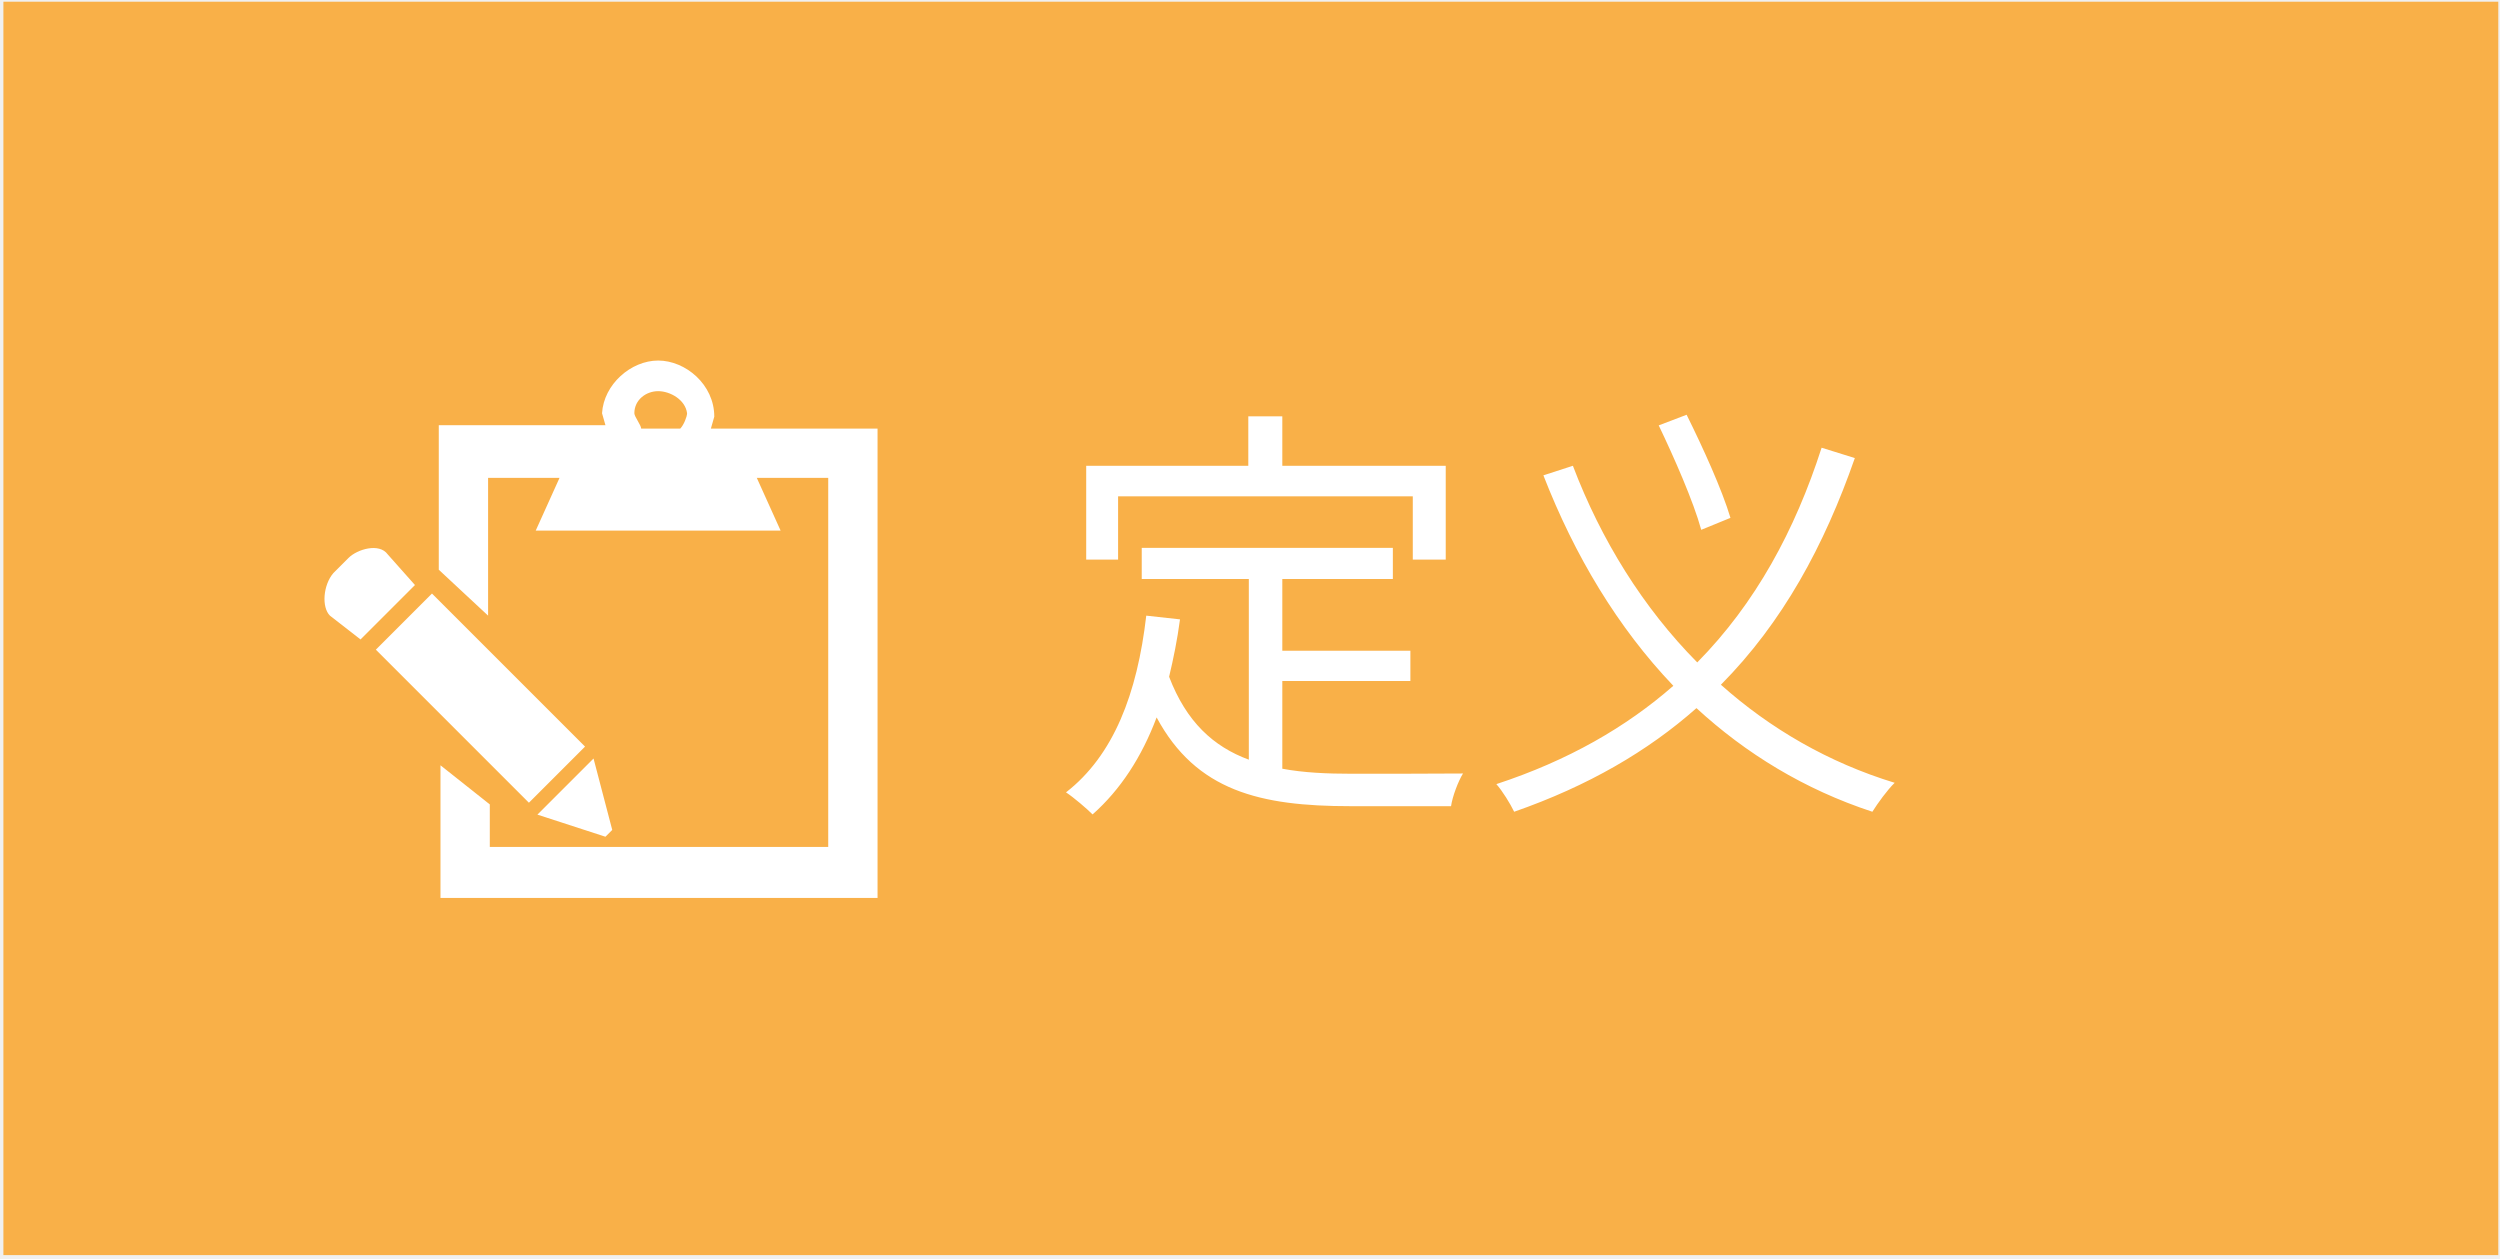
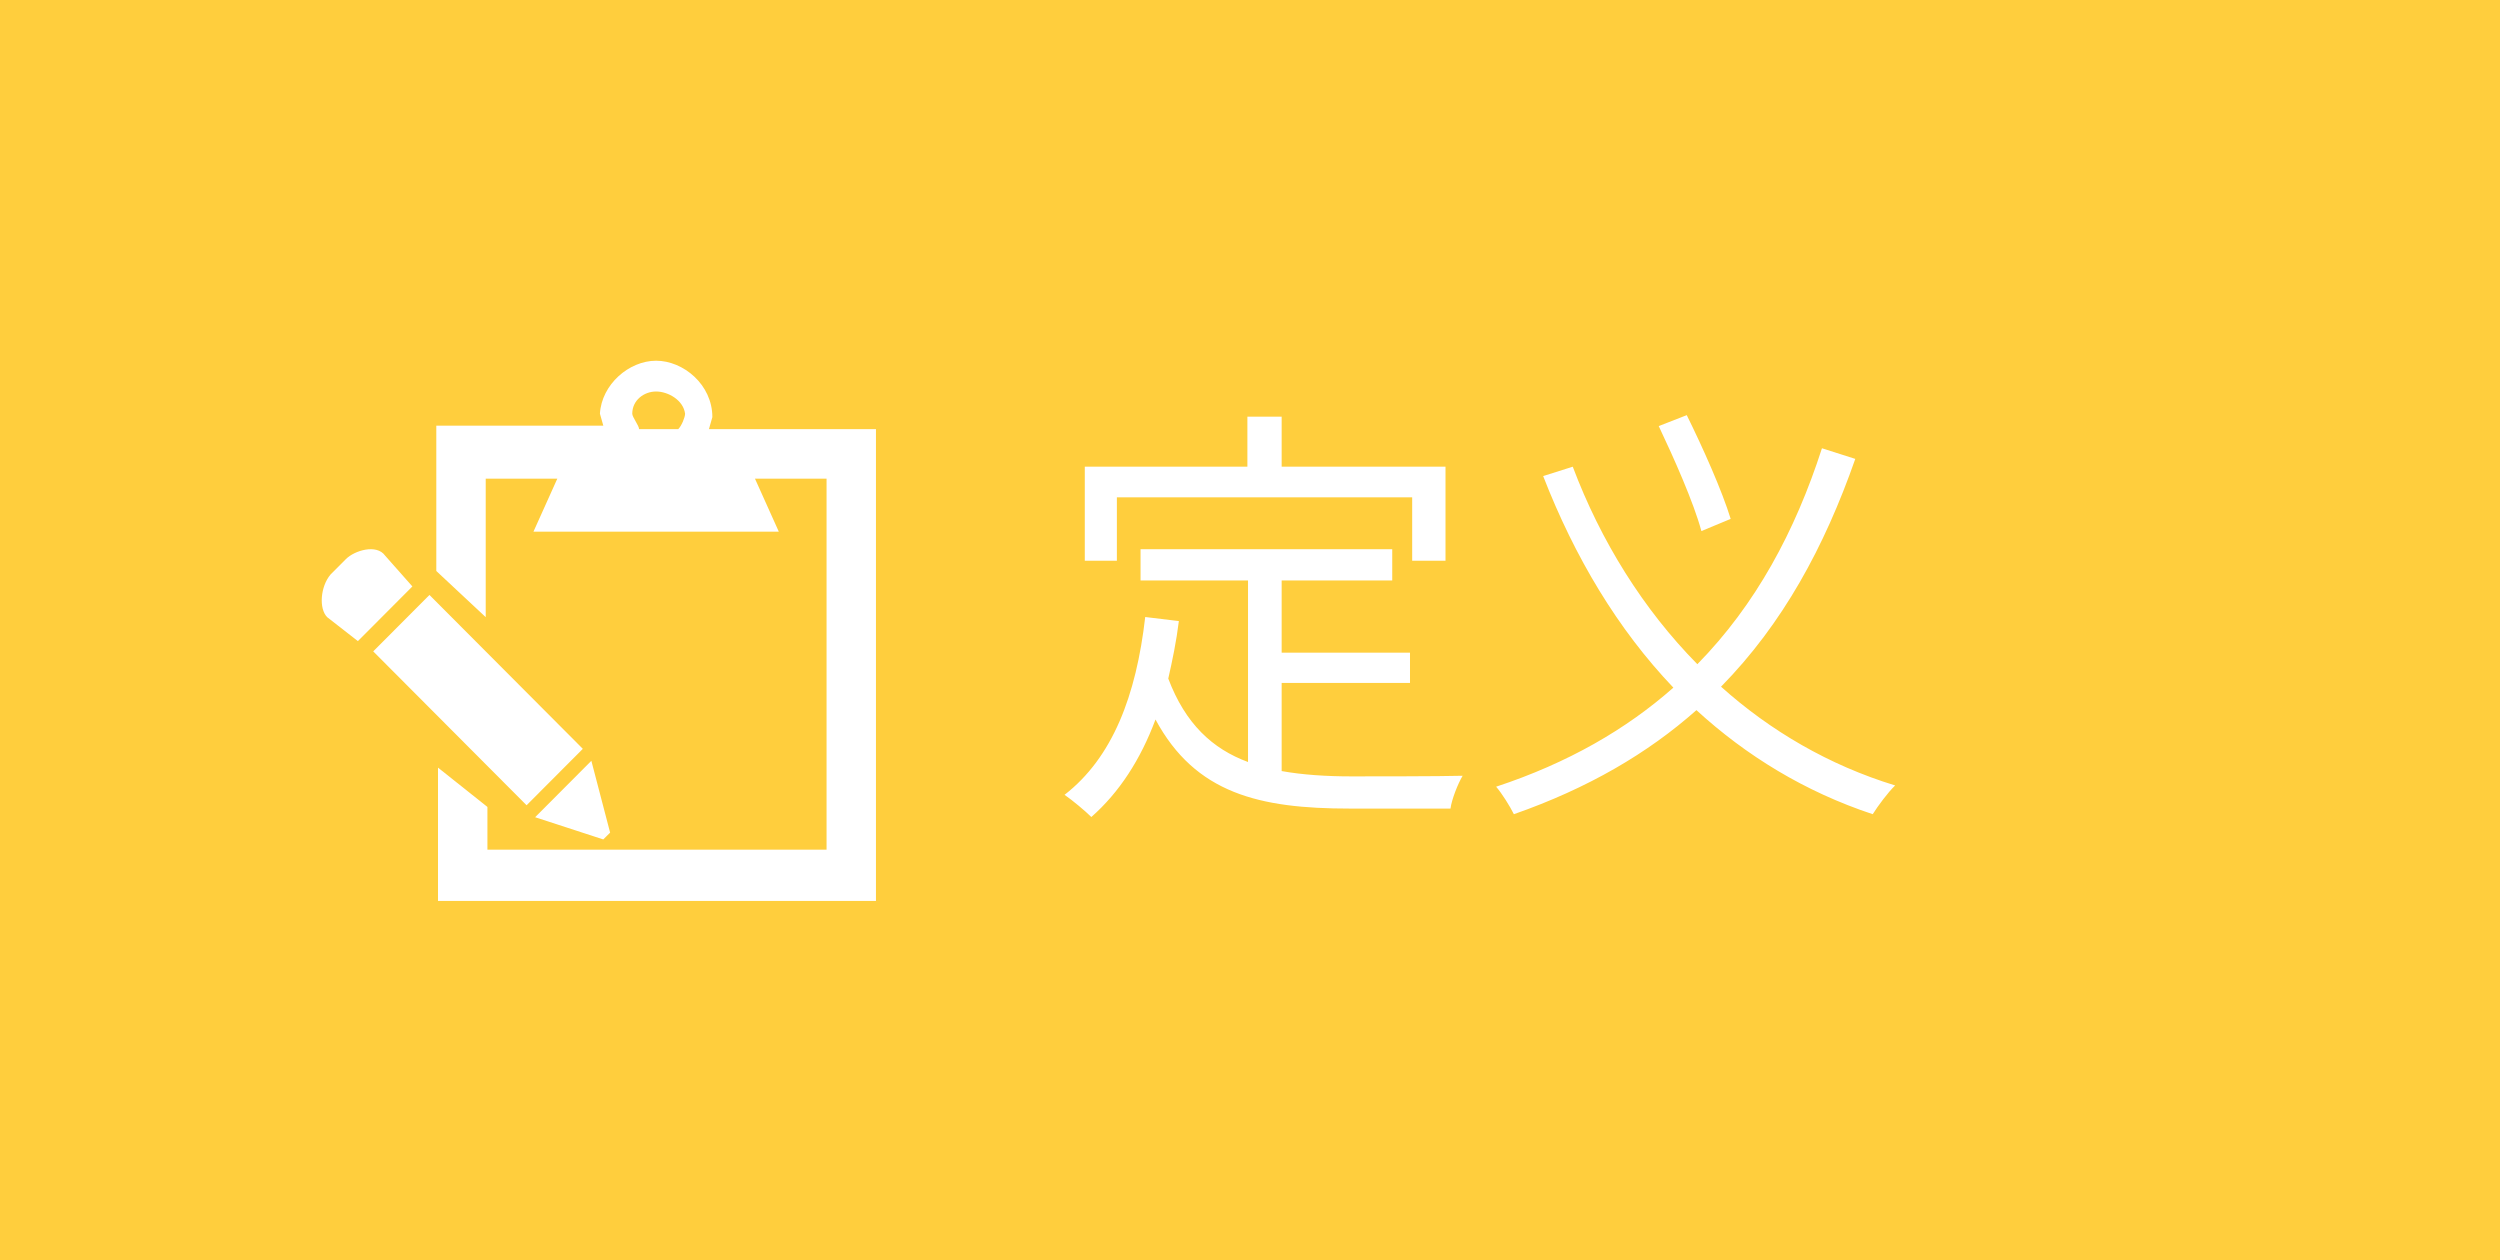
- <svg xmlns="http://www.w3.org/2000/svg" version="1.1" id="图层_1" x="0px" y="0px" viewBox="0 0 147 74" style="enable-background:new 0 0 147 74;" xml:space="preserve">
-   <style type="text/css">
- 	.st0{fill:#F9B048;}
- 	.st1{fill:#FFFFFF;}
- 	.st2{font-family:'MicrosoftYaHeiLight';}
- 	.st3{font-size:25.291px;}
- </style>
-   <rect x="0.2" y="0.1" class="st0" width="146.7" height="73.7" />
-   <text transform="matrix(1 0 0 1 61.7905 45.7314)" class="st1 st2 st3">定义</text>
-   <path class="st1" d="M25.4,34.9l9,9l-3.3,3.3l-9-9L25.4,34.9z M21.2,37.6l-1.8-1.4c-0.5-0.5-0.4-1.8,0.2-2.5l0.9-0.9  c0.5-0.5,1.8-0.9,2.3-0.2l1.6,1.8L21.2,37.6z M35.6,49.2l-4-1.3l3.3-3.3l1.1,4.2L35.6,49.2z M38.7,21.2c1.6,0,3.3,1.4,3.3,3.3  l-0.2,0.7h9.8v27.6H25.9V45l2.9,2.3v2.5h19.9V28.1h-4.2l1.4,3.1H32h-0.5l1.4-3.1h-4.2v8.1l-2.9-2.7V25h9.8l-0.2-0.7  C35.5,22.6,37.1,21.2,38.7,21.2 M38.7,23c-0.7,0-1.4,0.5-1.4,1.3c0,0.2,0.4,0.7,0.4,0.9H40c0.2-0.2,0.4-0.7,0.4-0.9  C40.3,23.5,39.4,23,38.7,23" />
+ <svg xmlns="http://www.w3.org/2000/svg" version="1.0" id="图层_1" x="0px" y="0px" width="125px" height="63px" viewBox="243.5 364.5 125 63" enable-background="new 243.5 364.5 125 63" xml:space="preserve">
+   <rect x="243.5" y="364.5" fill="#FFCE3D" width="125" height="63" />
+   <text transform="matrix(0.9968 0 0 1 295.9795 403.5068)" fill="#FFFFFF" font-family="'MicrosoftYaHeiLight'" font-size="21.619">定义</text>
+   <path fill="#FFFFFF" d="M264.973,394.248l7.668,7.694l-2.812,2.821l-7.668-7.694L264.973,394.248z M261.394,396.556l-1.534-1.197  c-0.426-0.427-0.341-1.538,0.17-2.137l0.767-0.769c0.426-0.428,1.534-0.769,1.959-0.171l1.363,1.54L261.394,396.556z   M273.664,406.472l-3.408-1.111l2.812-2.821l0.938,3.591L273.664,406.472z M276.305,382.536c1.364,0,2.813,1.197,2.813,2.821  l-0.171,0.598h8.351v23.593h-21.898v-6.667l2.471,1.966v2.138h16.957v-18.551h-3.579l1.192,2.651h-11.843h-0.426l1.193-2.651h-3.579  v6.924l-2.471-2.308v-7.266h8.351l-0.17-0.599C273.579,383.733,274.942,382.536,276.305,382.536 M276.305,384.075  c-0.596,0-1.192,0.428-1.192,1.111c0,0.171,0.341,0.599,0.341,0.769h1.96c0.17-0.17,0.34-0.598,0.34-0.769  C277.668,384.503,276.901,384.075,276.305,384.075" />
</svg>
